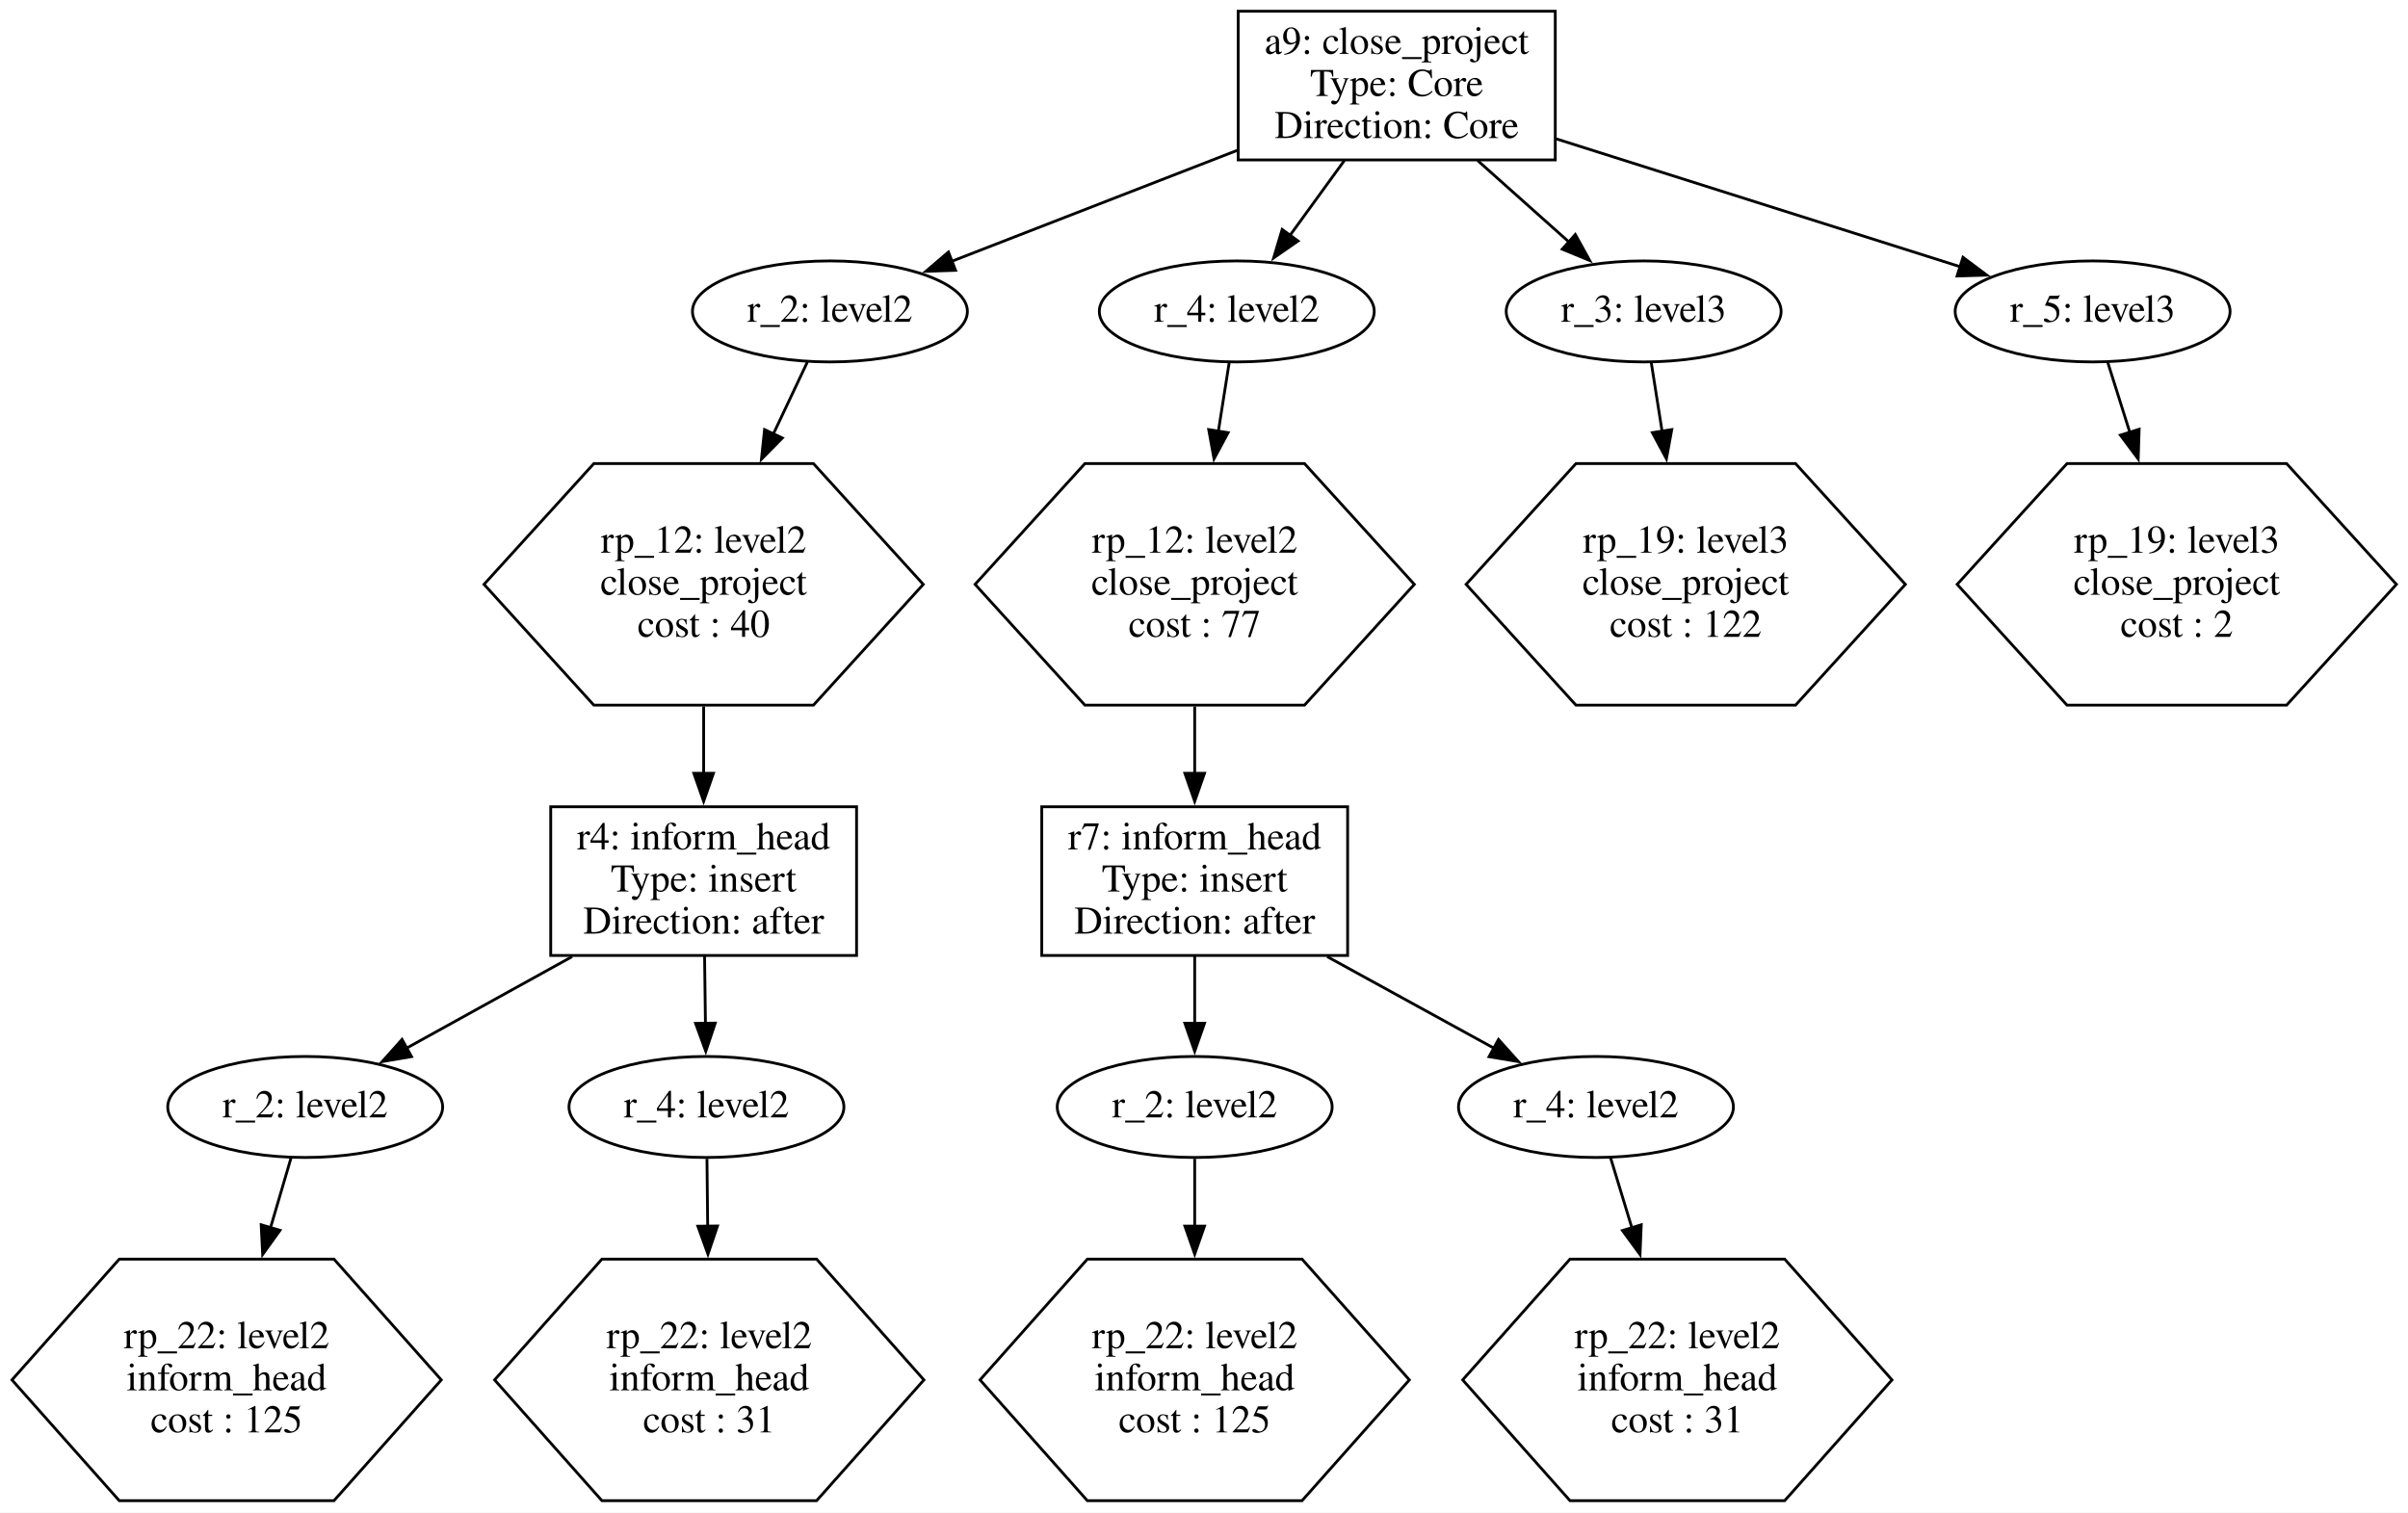
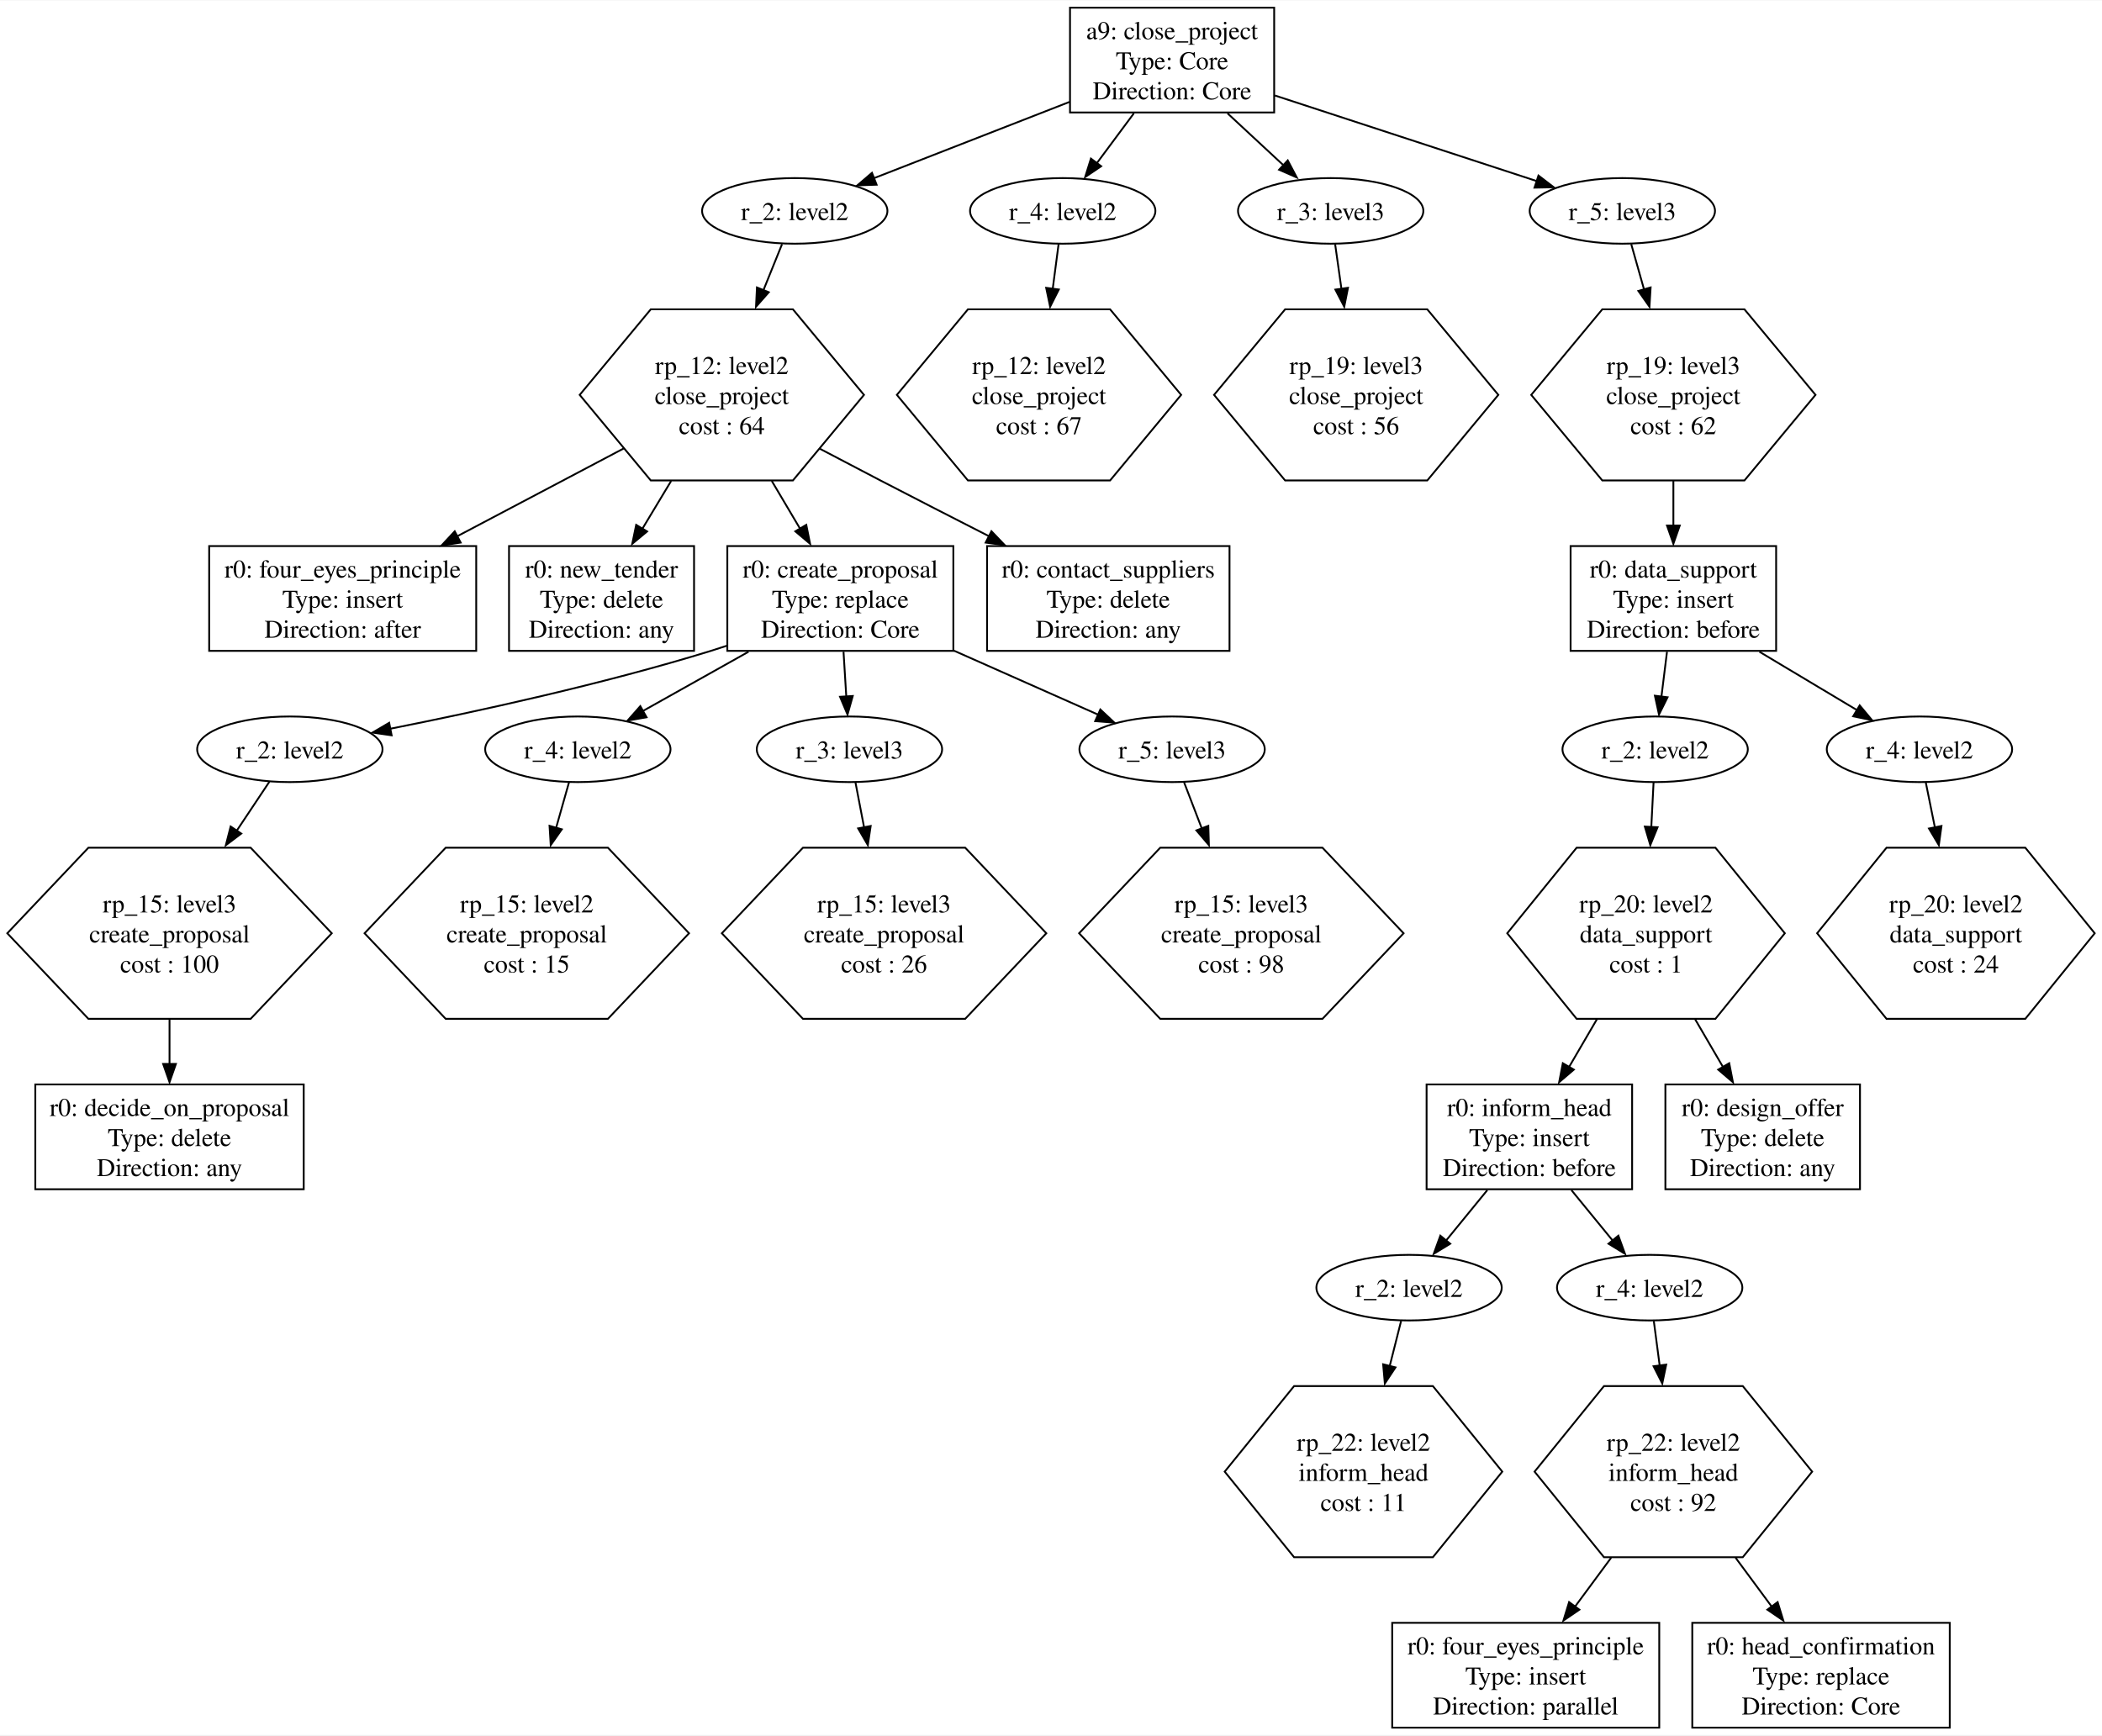
- <svg xmlns="http://www.w3.org/2000/svg" width="858pt" height="539pt" viewBox="0.00 0.00 858.13 539.10">
-   <g id="graph0" class="graph" transform="scale(1 1) rotate(0) translate(4 535.1)">
-     <polygon fill="white" stroke="none" points="-4,4 -4,-535.1 854.13,-535.1 854.13,4 -4,4" />
+ <svg xmlns="http://www.w3.org/2000/svg" width="1153pt" height="952pt" viewBox="0.00 0.00 1153.14 951.69">
+   <g id="graph0" class="graph" transform="scale(1 1) rotate(0) translate(4 947.69)">
+     <polygon fill="white" stroke="none" points="-4,4 -4,-947.69 1149.14,-947.69 1149.14,4 -4,4" />
    <g id="node1" class="node">
-       <polygon fill="none" stroke="black" points="550.25,-531.1 437.25,-531.1 437.25,-478.1 550.25,-478.1 550.25,-531.1" />
-       <text text-anchor="middle" x="493.75" y="-515.9" font-family="Times,serif" font-size="14.00">a9: close_project </text>
-       <text text-anchor="middle" x="493.75" y="-500.9" font-family="Times,serif" font-size="14.00"> Type: Core </text>
-       <text text-anchor="middle" x="493.75" y="-485.9" font-family="Times,serif" font-size="14.00"> Direction: Core</text>
+       <polygon fill="none" stroke="black" points="695,-943.69 583,-943.69 583,-886.19 695,-886.19 695,-943.69" />
+       <text text-anchor="middle" x="639" y="-926.39" font-family="Times,serif" font-size="14.00">a9: close_project </text>
+       <text text-anchor="middle" x="639" y="-909.89" font-family="Times,serif" font-size="14.00"> Type: Core </text>
+       <text text-anchor="middle" x="639" y="-893.39" font-family="Times,serif" font-size="14.00"> Direction: Core</text>
    </g>
    <g id="node2" class="node">
-       <ellipse fill="none" stroke="black" cx="291.75" cy="-424.1" rx="48.99" ry="18" />
-       <text text-anchor="middle" x="291.75" y="-420.4" font-family="Times,serif" font-size="14.00">r_2: level2</text>
+       <ellipse fill="none" stroke="black" cx="432" cy="-832.19" rx="50.84" ry="18" />
+       <text text-anchor="middle" x="432" y="-827.14" font-family="Times,serif" font-size="14.00">r_2: level2</text>
    </g>
    <g id="edge1" class="edge">
-       <path fill="none" stroke="black" d="M436.94,-481.52C404.62,-468.96 364.78,-453.48 335.01,-441.91" />
-       <polygon fill="black" stroke="black" points="336.53,-438.75 325.94,-438.39 334,-445.27 336.53,-438.75" />
+       <path fill="none" stroke="black" d="M582.71,-891.98C548.93,-878.81 506.62,-862.3 475.44,-850.14" />
+       <polygon fill="black" stroke="black" points="476.9,-846.56 466.32,-846.19 474.36,-853.08 476.9,-846.56" />
+     </g>
+     <g id="node17" class="node">
+       <ellipse fill="none" stroke="black" cx="579" cy="-832.19" rx="50.84" ry="18" />
+       <text text-anchor="middle" x="579" y="-827.14" font-family="Times,serif" font-size="14.00">r_4: level2</text>
+     </g>
+     <g id="edge16" class="edge">
+       <path fill="none" stroke="black" d="M618.01,-885.7C611.39,-876.79 604.12,-867.01 597.68,-858.33" />
+       <polygon fill="black" stroke="black" points="600.09,-856.7 591.31,-850.76 594.47,-860.88 600.09,-856.7" />
+     </g>
+     <g id="node19" class="node">
+       <ellipse fill="none" stroke="black" cx="726" cy="-832.19" rx="50.84" ry="18" />
+       <text text-anchor="middle" x="726" y="-827.14" font-family="Times,serif" font-size="14.00">r_3: level3</text>
+     </g>
+     <g id="edge18" class="edge">
+       <path fill="none" stroke="black" d="M669.43,-885.7C679.61,-876.25 690.85,-865.82 700.6,-856.76" />
+       <polygon fill="black" stroke="black" points="702.45,-859.9 707.4,-850.53 697.69,-854.77 702.45,-859.9" />
+     </g>
+     <g id="node21" class="node">
+       <ellipse fill="none" stroke="black" cx="886" cy="-832.19" rx="50.84" ry="18" />
+       <text text-anchor="middle" x="886" y="-827.14" font-family="Times,serif" font-size="14.00">r_5: level3</text>
+     </g>
+     <g id="edge20" class="edge">
+       <path fill="none" stroke="black" d="M695.36,-895.52C738.84,-881.3 798.28,-861.87 839.17,-848.5" />
+       <polygon fill="black" stroke="black" points="839.99,-851.59 848.4,-845.15 837.81,-844.94 839.99,-851.59" />
+     </g>
+     <g id="node3" class="node">
+       <polygon fill="none" stroke="black" points="469.97,-731.24 430.99,-778.19 353.01,-778.19 314.02,-731.24 353.01,-684.29 430.99,-684.29 469.97,-731.24" />
+       <text text-anchor="middle" x="392" y="-742.69" font-family="Times,serif" font-size="14.00">rp_12: level2 </text>
+       <text text-anchor="middle" x="392" y="-726.19" font-family="Times,serif" font-size="14.00"> close_project </text>
+       <text text-anchor="middle" x="392" y="-709.69" font-family="Times,serif" font-size="14.00"> cost : 64</text>
+     </g>
+     <g id="edge2" class="edge">
+       <path fill="none" stroke="black" d="M425.03,-813.96C422.1,-806.72 418.52,-797.85 414.8,-788.65" />
+       <polygon fill="black" stroke="black" points="417.74,-787.57 410.74,-779.61 411.25,-790.19 417.74,-787.57" />
+     </g>
+     <g id="node4" class="node">
+       <polygon fill="none" stroke="black" points="257.25,-648.29 110.75,-648.29 110.75,-590.79 257.25,-590.79 257.25,-648.29" />
+       <text text-anchor="middle" x="184" y="-630.99" font-family="Times,serif" font-size="14.00">r0: four_eyes_principle </text>
+       <text text-anchor="middle" x="184" y="-614.49" font-family="Times,serif" font-size="14.00"> Type: insert </text>
+       <text text-anchor="middle" x="184" y="-597.99" font-family="Times,serif" font-size="14.00"> Direction: after</text>
+     </g>
+     <g id="edge3" class="edge">
+       <path fill="none" stroke="black" d="M338.16,-701.85C310.26,-687.13 276.03,-669.08 246.91,-653.72" />
+       <polygon fill="black" stroke="black" points="248.73,-650.2 238.25,-648.63 245.46,-656.39 248.73,-650.2" />
+     </g>
+     <g id="node5" class="node">
+       <polygon fill="none" stroke="black" points="376.75,-648.29 275.25,-648.29 275.25,-590.79 376.75,-590.79 376.75,-648.29" />
+       <text text-anchor="middle" x="326" y="-630.99" font-family="Times,serif" font-size="14.00">r0: new_tender </text>
+       <text text-anchor="middle" x="326" y="-614.49" font-family="Times,serif" font-size="14.00"> Type: delete </text>
+       <text text-anchor="middle" x="326" y="-597.99" font-family="Times,serif" font-size="14.00"> Direction: any</text>
+     </g>
+     <g id="edge4" class="edge">
+       <path fill="none" stroke="black" d="M364.2,-684.04C358.93,-675.27 353.47,-666.21 348.39,-657.77" />
+       <polygon fill="black" stroke="black" points="351,-656.31 342.85,-649.55 345,-659.92 351,-656.31" />
+     </g>
+     <g id="node6" class="node">
+       <polygon fill="none" stroke="black" points="519,-648.29 395,-648.29 395,-590.79 519,-590.79 519,-648.29" />
+       <text text-anchor="middle" x="457" y="-630.99" font-family="Times,serif" font-size="14.00">r0: create_proposal </text>
+       <text text-anchor="middle" x="457" y="-614.49" font-family="Times,serif" font-size="14.00"> Type: replace </text>
+       <text text-anchor="middle" x="457" y="-597.99" font-family="Times,serif" font-size="14.00"> Direction: Core</text>
+     </g>
+     <g id="edge5" class="edge">
+       <path fill="none" stroke="black" d="M419.38,-684.04C424.57,-675.27 429.94,-666.21 434.94,-657.77" />
+       <polygon fill="black" stroke="black" points="438.32,-659.94 440.4,-649.55 432.3,-656.37 438.32,-659.94" />
+     </g>
+     <g id="node16" class="node">
+       <polygon fill="none" stroke="black" points="670.5,-648.29 537.5,-648.29 537.5,-590.79 670.5,-590.79 670.5,-648.29" />
+       <text text-anchor="middle" x="604" y="-630.99" font-family="Times,serif" font-size="14.00">r0: contact_suppliers </text>
+       <text text-anchor="middle" x="604" y="-614.49" font-family="Times,serif" font-size="14.00"> Type: delete </text>
+       <text text-anchor="middle" x="604" y="-597.99" font-family="Times,serif" font-size="14.00"> Direction: any</text>
+     </g>
+     <g id="edge15" class="edge">
+       <path fill="none" stroke="black" d="M445.77,-701.69C456.75,-695.9 468.23,-689.88 479,-684.29 498.33,-674.26 519.4,-663.46 538.64,-653.65" />
+       <polygon fill="black" stroke="black" points="539.9,-656.43 547.22,-648.78 536.72,-650.2 539.9,-656.43" />
+     </g>
+     <g id="node7" class="node">
+       <ellipse fill="none" stroke="black" cx="155" cy="-536.79" rx="50.84" ry="18" />
+       <text text-anchor="middle" x="155" y="-531.74" font-family="Times,serif" font-size="14.00">r_2: level2</text>
+     </g>
+     <g id="edge6" class="edge">
+       <path fill="none" stroke="black" d="M394.84,-593.65C391.87,-592.65 388.91,-591.69 386,-590.79 326.72,-572.52 257.15,-557.39 209.97,-548.04" />
+       <polygon fill="black" stroke="black" points="210.85,-544.45 200.36,-545.96 209.5,-551.32 210.85,-544.45" />
+     </g>
+     <g id="node10" class="node">
+       <ellipse fill="none" stroke="black" cx="313" cy="-536.79" rx="50.84" ry="18" />
+       <text text-anchor="middle" x="313" y="-531.74" font-family="Times,serif" font-size="14.00">r_4: level2</text>
+     </g>
+     <g id="edge9" class="edge">
+       <path fill="none" stroke="black" d="M406.63,-590.3C387.47,-579.56 366.06,-567.55 348.55,-557.73" />
+       <polygon fill="black" stroke="black" points="350.7,-554.36 340.26,-552.52 347.27,-560.47 350.7,-554.36" />
+     </g>
+     <g id="node12" class="node">
+       <ellipse fill="none" stroke="black" cx="462" cy="-536.79" rx="50.84" ry="18" />
+       <text text-anchor="middle" x="462" y="-531.74" font-family="Times,serif" font-size="14.00">r_3: level3</text>
+     </g>
+     <g id="edge11" class="edge">
+       <path fill="none" stroke="black" d="M458.75,-590.3C459.24,-582.36 459.77,-573.72 460.26,-565.79" />
+       <polygon fill="black" stroke="black" points="463.82,-566.04 460.94,-555.84 456.83,-565.6 463.82,-566.04" />
+     </g>
+     <g id="node14" class="node">
+       <ellipse fill="none" stroke="black" cx="639" cy="-536.79" rx="50.84" ry="18" />
+       <text text-anchor="middle" x="639" y="-531.74" font-family="Times,serif" font-size="14.00">r_5: level3</text>
+     </g>
+     <g id="edge13" class="edge">
+       <path fill="none" stroke="black" d="M519.38,-590.87C545.55,-579.25 575.24,-566.08 598.5,-555.76" />
+       <polygon fill="black" stroke="black" points="599.64,-558.64 607.36,-551.39 596.8,-552.24 599.64,-558.64" />
+     </g>
+     <g id="node8" class="node">
+       <polygon fill="none" stroke="black" points="178,-435.85 133.5,-482.79 44.5,-482.79 0,-435.85 44.5,-388.9 133.5,-388.9 178,-435.85" />
+       <text text-anchor="middle" x="89" y="-447.3" font-family="Times,serif" font-size="14.00">rp_15: level3 </text>
+       <text text-anchor="middle" x="89" y="-430.8" font-family="Times,serif" font-size="14.00"> create_proposal </text>
+       <text text-anchor="middle" x="89" y="-414.3" font-family="Times,serif" font-size="14.00"> cost : 100</text>
+     </g>
+     <g id="edge7" class="edge">
+       <path fill="none" stroke="black" d="M143.8,-519.01C138.73,-511.41 132.42,-501.95 125.91,-492.18" />
+       <polygon fill="black" stroke="black" points="128.35,-490.54 119.89,-484.16 122.53,-494.43 128.35,-490.54" />
    </g>
    <g id="node9" class="node">
-       <ellipse fill="none" stroke="black" cx="436.75" cy="-424.1" rx="48.99" ry="18" />
-       <text text-anchor="middle" x="436.75" y="-420.4" font-family="Times,serif" font-size="14.00">r_4: level2</text>
+       <polygon fill="none" stroke="black" points="162.62,-352.9 15.37,-352.9 15.37,-295.4 162.62,-295.4 162.62,-352.9" />
+       <text text-anchor="middle" x="89" y="-335.6" font-family="Times,serif" font-size="14.00">r0: decide_on_proposal </text>
+       <text text-anchor="middle" x="89" y="-319.1" font-family="Times,serif" font-size="14.00"> Type: delete </text>
+       <text text-anchor="middle" x="89" y="-302.6" font-family="Times,serif" font-size="14.00"> Direction: any</text>
    </g>
    <g id="edge8" class="edge">
-       <path fill="none" stroke="black" d="M475.09,-477.89C468.86,-469.32 461.92,-459.76 455.67,-451.15" />
-       <polygon fill="black" stroke="black" points="458.58,-449.21 449.88,-443.17 452.92,-453.32 458.58,-449.21" />
-     </g>
-     <g id="node16" class="node">
-       <ellipse fill="none" stroke="black" cx="581.75" cy="-424.1" rx="48.99" ry="18" />
-       <text text-anchor="middle" x="581.75" y="-420.4" font-family="Times,serif" font-size="14.00">r_3: level3</text>
-     </g>
-     <g id="edge15" class="edge">
-       <path fill="none" stroke="black" d="M522.57,-477.89C533.03,-468.56 544.81,-458.05 555.08,-448.89" />
-       <polygon fill="black" stroke="black" points="557.39,-451.52 562.52,-442.25 552.73,-446.29 557.39,-451.52" />
+       <path fill="none" stroke="black" d="M89,-388.64C89,-380.44 89,-371.98 89,-364.01" />
+       <polygon fill="black" stroke="black" points="92.5,-364.15 89,-354.15 85.5,-364.15 92.5,-364.15" />
+     </g>
+     <g id="node11" class="node">
+       <polygon fill="none" stroke="black" points="374,-435.85 329.5,-482.79 240.5,-482.79 196,-435.85 240.5,-388.9 329.5,-388.9 374,-435.85" />
+       <text text-anchor="middle" x="285" y="-447.3" font-family="Times,serif" font-size="14.00">rp_15: level2 </text>
+       <text text-anchor="middle" x="285" y="-430.8" font-family="Times,serif" font-size="14.00"> create_proposal </text>
+       <text text-anchor="middle" x="285" y="-414.3" font-family="Times,serif" font-size="14.00"> cost : 15</text>
+     </g>
+     <g id="edge10" class="edge">
+       <path fill="none" stroke="black" d="M308.12,-518.56C306.09,-511.4 303.62,-502.64 301.04,-493.55" />
+       <polygon fill="black" stroke="black" points="304.21,-492.88 298.12,-484.21 297.47,-494.79 304.21,-492.88" />
+     </g>
+     <g id="node13" class="node">
+       <polygon fill="none" stroke="black" points="570,-435.85 525.5,-482.79 436.5,-482.79 392,-435.85 436.5,-388.9 525.5,-388.9 570,-435.85" />
+       <text text-anchor="middle" x="481" y="-447.3" font-family="Times,serif" font-size="14.00">rp_15: level3 </text>
+       <text text-anchor="middle" x="481" y="-430.8" font-family="Times,serif" font-size="14.00"> create_proposal </text>
+       <text text-anchor="middle" x="481" y="-414.3" font-family="Times,serif" font-size="14.00"> cost : 26</text>
+     </g>
+     <g id="edge12" class="edge">
+       <path fill="none" stroke="black" d="M465.31,-518.56C466.67,-511.47 468.33,-502.83 470.05,-493.84" />
+       <polygon fill="black" stroke="black" points="473.65,-494.7 472.09,-484.21 466.77,-493.38 473.65,-494.7" />
+     </g>
+     <g id="node15" class="node">
+       <polygon fill="none" stroke="black" points="766,-435.85 721.5,-482.79 632.5,-482.79 588,-435.85 632.5,-388.9 721.5,-388.9 766,-435.85" />
+       <text text-anchor="middle" x="677" y="-447.3" font-family="Times,serif" font-size="14.00">rp_15: level3 </text>
+       <text text-anchor="middle" x="677" y="-430.8" font-family="Times,serif" font-size="14.00"> create_proposal </text>
+       <text text-anchor="middle" x="677" y="-414.3" font-family="Times,serif" font-size="14.00"> cost : 98</text>
+     </g>
+     <g id="edge14" class="edge">
+       <path fill="none" stroke="black" d="M645.62,-518.56C648.4,-511.32 651.8,-502.45 655.33,-493.26" />
+       <polygon fill="black" stroke="black" points="658.87,-494.8 659.19,-484.21 652.34,-492.29 658.87,-494.8" />
    </g>
    <g id="node18" class="node">
-       <ellipse fill="none" stroke="black" cx="741.75" cy="-424.1" rx="48.99" ry="18" />
-       <text text-anchor="middle" x="741.75" y="-420.4" font-family="Times,serif" font-size="14.00">r_5: level3</text>
+       <polygon fill="none" stroke="black" points="643.97,-731.24 604.99,-778.19 527.01,-778.19 488.02,-731.24 527.01,-684.29 604.99,-684.29 643.97,-731.24" />
+       <text text-anchor="middle" x="566" y="-742.69" font-family="Times,serif" font-size="14.00">rp_12: level2 </text>
+       <text text-anchor="middle" x="566" y="-726.19" font-family="Times,serif" font-size="14.00"> close_project </text>
+       <text text-anchor="middle" x="566" y="-709.69" font-family="Times,serif" font-size="14.00"> cost : 67</text>
    </g>
    <g id="edge17" class="edge">
-       <path fill="none" stroke="black" d="M550.65,-485.59C594.27,-471.78 653.74,-452.95 694.7,-439.99" />
-       <polygon fill="black" stroke="black" points="695.55,-443.39 704.03,-437.04 693.44,-436.72 695.55,-443.39" />
-     </g>
-     <g id="node3" class="node">
-       <polygon fill="none" stroke="black" points="325.02,-326.82 285.88,-369.87 207.62,-369.87 168.48,-326.82 207.62,-283.77 285.88,-283.77 325.02,-326.82" />
-       <text text-anchor="middle" x="246.75" y="-338.12" font-family="Times,serif" font-size="14.00">rp_12: level2 </text>
-       <text text-anchor="middle" x="246.75" y="-323.12" font-family="Times,serif" font-size="14.00"> close_project </text>
-       <text text-anchor="middle" x="246.75" y="-308.12" font-family="Times,serif" font-size="14.00"> cost : 40</text>
-     </g>
-     <g id="edge2" class="edge">
-       <path fill="none" stroke="black" d="M283.71,-406.06C280.22,-398.67 275.92,-389.58 271.51,-380.24" />
-       <polygon fill="black" stroke="black" points="274.79,-378.99 267.35,-371.44 268.46,-381.98 274.79,-378.99" />
-     </g>
-     <g id="node4" class="node">
-       <polygon fill="none" stroke="black" points="301.25,-247.55 192.25,-247.55 192.25,-194.55 301.25,-194.55 301.25,-247.55" />
-       <text text-anchor="middle" x="246.75" y="-232.35" font-family="Times,serif" font-size="14.00">r4: inform_head </text>
-       <text text-anchor="middle" x="246.75" y="-217.35" font-family="Times,serif" font-size="14.00"> Type: insert </text>
-       <text text-anchor="middle" x="246.75" y="-202.35" font-family="Times,serif" font-size="14.00"> Direction: after</text>
-     </g>
-     <g id="edge3" class="edge">
-       <path fill="none" stroke="black" d="M246.75,-283.31C246.75,-275.36 246.75,-267.1 246.75,-259.32" />
-       <polygon fill="black" stroke="black" points="250.25,-259.49 246.75,-249.49 243.25,-259.49 250.25,-259.49" />
-     </g>
-     <g id="node5" class="node">
-       <ellipse fill="none" stroke="black" cx="104.75" cy="-140.55" rx="48.99" ry="18" />
-       <text text-anchor="middle" x="104.75" y="-136.85" font-family="Times,serif" font-size="14.00">r_2: level2</text>
-     </g>
-     <g id="edge4" class="edge">
-       <path fill="none" stroke="black" d="M199.86,-194.13C180.68,-183.52 158.84,-171.45 140.93,-161.55" />
-       <polygon fill="black" stroke="black" points="142.66,-158.5 132.21,-156.73 139.27,-164.63 142.66,-158.5" />
-     </g>
-     <g id="node7" class="node">
-       <ellipse fill="none" stroke="black" cx="247.75" cy="-140.55" rx="48.99" ry="18" />
-       <text text-anchor="middle" x="247.75" y="-136.85" font-family="Times,serif" font-size="14.00">r_4: level2</text>
-     </g>
-     <g id="edge6" class="edge">
-       <path fill="none" stroke="black" d="M247.08,-194.34C247.18,-186.62 247.28,-178.11 247.39,-170.21" />
-       <polygon fill="black" stroke="black" points="250.88,-170.44 247.51,-160.39 243.88,-170.35 250.88,-170.44" />
-     </g>
-     <g id="node6" class="node">
-       <polygon fill="none" stroke="black" points="153.25,-43.27 115,-86.32 38.5,-86.32 0.25,-43.27 38.5,-0.22 115,-0.22 153.25,-43.27" />
-       <text text-anchor="middle" x="76.75" y="-54.57" font-family="Times,serif" font-size="14.00">rp_22: level2 </text>
-       <text text-anchor="middle" x="76.75" y="-39.57" font-family="Times,serif" font-size="14.00"> inform_head </text>
-       <text text-anchor="middle" x="76.75" y="-24.57" font-family="Times,serif" font-size="14.00"> cost : 125</text>
-     </g>
-     <g id="edge5" class="edge">
-       <path fill="none" stroke="black" d="M99.74,-122.52C97.62,-115.28 95.01,-106.42 92.33,-97.29" />
-       <polygon fill="black" stroke="black" points="95.77,-96.59 89.59,-87.98 89.06,-98.56 95.77,-96.59" />
-     </g>
-     <g id="node8" class="node">
-       <polygon fill="none" stroke="black" points="325.25,-43.27 287,-86.32 210.5,-86.32 172.25,-43.27 210.5,-0.22 287,-0.22 325.25,-43.27" />
-       <text text-anchor="middle" x="248.75" y="-54.57" font-family="Times,serif" font-size="14.00">rp_22: level2 </text>
-       <text text-anchor="middle" x="248.75" y="-39.57" font-family="Times,serif" font-size="14.00"> inform_head </text>
-       <text text-anchor="middle" x="248.75" y="-24.57" font-family="Times,serif" font-size="14.00"> cost : 31</text>
-     </g>
-     <g id="edge7" class="edge">
-       <path fill="none" stroke="black" d="M247.93,-122.07C248.01,-115.13 248.1,-106.72 248.19,-98.05" />
-       <polygon fill="black" stroke="black" points="251.69,-98.13 248.29,-88.09 244.69,-98.05 251.69,-98.13" />
-     </g>
-     <g id="node10" class="node">
-       <polygon fill="none" stroke="black" points="500.02,-326.82 460.88,-369.87 382.62,-369.87 343.48,-326.82 382.62,-283.77 460.88,-283.77 500.02,-326.82" />
-       <text text-anchor="middle" x="421.75" y="-338.12" font-family="Times,serif" font-size="14.00">rp_12: level2 </text>
-       <text text-anchor="middle" x="421.75" y="-323.12" font-family="Times,serif" font-size="14.00"> close_project </text>
-       <text text-anchor="middle" x="421.75" y="-308.12" font-family="Times,serif" font-size="14.00"> cost : 77</text>
-     </g>
-     <g id="edge9" class="edge">
-       <path fill="none" stroke="black" d="M434.07,-406.06C432.96,-398.99 431.6,-390.35 430.19,-381.43" />
-       <polygon fill="black" stroke="black" points="433.65,-380.9 428.64,-371.57 426.74,-381.99 433.65,-380.9" />
-     </g>
-     <g id="node11" class="node">
-       <polygon fill="none" stroke="black" points="476.25,-247.55 367.25,-247.55 367.25,-194.55 476.25,-194.55 476.25,-247.55" />
-       <text text-anchor="middle" x="421.75" y="-232.35" font-family="Times,serif" font-size="14.00">r7: inform_head </text>
-       <text text-anchor="middle" x="421.75" y="-217.35" font-family="Times,serif" font-size="14.00"> Type: insert </text>
-       <text text-anchor="middle" x="421.75" y="-202.35" font-family="Times,serif" font-size="14.00"> Direction: after</text>
-     </g>
-     <g id="edge10" class="edge">
-       <path fill="none" stroke="black" d="M421.75,-283.31C421.75,-275.36 421.75,-267.1 421.75,-259.32" />
-       <polygon fill="black" stroke="black" points="425.25,-259.49 421.75,-249.49 418.25,-259.49 425.25,-259.49" />
-     </g>
-     <g id="node12" class="node">
-       <ellipse fill="none" stroke="black" cx="421.75" cy="-140.55" rx="48.99" ry="18" />
-       <text text-anchor="middle" x="421.75" y="-136.85" font-family="Times,serif" font-size="14.00">r_2: level2</text>
-     </g>
-     <g id="edge11" class="edge">
-       <path fill="none" stroke="black" d="M421.75,-194.34C421.75,-186.62 421.75,-178.11 421.75,-170.21" />
-       <polygon fill="black" stroke="black" points="425.25,-170.39 421.75,-160.39 418.25,-170.39 425.25,-170.39" />
-     </g>
-     <g id="node14" class="node">
-       <ellipse fill="none" stroke="black" cx="564.75" cy="-140.55" rx="48.99" ry="18" />
-       <text text-anchor="middle" x="564.75" y="-136.85" font-family="Times,serif" font-size="14.00">r_4: level2</text>
-     </g>
-     <g id="edge13" class="edge">
-       <path fill="none" stroke="black" d="M468.97,-194.13C488.37,-183.48 510.49,-171.34 528.57,-161.41" />
-       <polygon fill="black" stroke="black" points="530.02,-164.61 537.1,-156.73 526.65,-158.47 530.02,-164.61" />
-     </g>
-     <g id="node13" class="node">
-       <polygon fill="none" stroke="black" points="498.25,-43.27 460,-86.32 383.5,-86.32 345.25,-43.27 383.5,-0.22 460,-0.22 498.25,-43.27" />
-       <text text-anchor="middle" x="421.75" y="-54.57" font-family="Times,serif" font-size="14.00">rp_22: level2 </text>
-       <text text-anchor="middle" x="421.75" y="-39.57" font-family="Times,serif" font-size="14.00"> inform_head </text>
-       <text text-anchor="middle" x="421.75" y="-24.57" font-family="Times,serif" font-size="14.00"> cost : 125</text>
-     </g>
-     <g id="edge12" class="edge">
-       <path fill="none" stroke="black" d="M421.75,-122.07C421.75,-115.13 421.75,-106.72 421.75,-98.05" />
-       <polygon fill="black" stroke="black" points="425.25,-98.09 421.75,-88.09 418.25,-98.09 425.25,-98.09" />
-     </g>
-     <g id="node15" class="node">
-       <polygon fill="none" stroke="black" points="670.25,-43.27 632,-86.32 555.5,-86.32 517.25,-43.27 555.5,-0.22 632,-0.22 670.25,-43.27" />
-       <text text-anchor="middle" x="593.75" y="-54.57" font-family="Times,serif" font-size="14.00">rp_22: level2 </text>
-       <text text-anchor="middle" x="593.75" y="-39.57" font-family="Times,serif" font-size="14.00"> inform_head </text>
-       <text text-anchor="middle" x="593.75" y="-24.57" font-family="Times,serif" font-size="14.00"> cost : 31</text>
-     </g>
-     <g id="edge14" class="edge">
-       <path fill="none" stroke="black" d="M569.94,-122.52C572.14,-115.28 574.83,-106.42 577.61,-97.29" />
-       <polygon fill="black" stroke="black" points="580.89,-98.56 580.45,-87.97 574.19,-96.52 580.89,-98.56" />
-     </g>
-     <g id="node17" class="node">
-       <polygon fill="none" stroke="black" points="675.02,-326.82 635.88,-369.87 557.62,-369.87 518.48,-326.82 557.62,-283.77 635.88,-283.77 675.02,-326.82" />
-       <text text-anchor="middle" x="596.75" y="-338.12" font-family="Times,serif" font-size="14.00">rp_19: level3 </text>
-       <text text-anchor="middle" x="596.75" y="-323.12" font-family="Times,serif" font-size="14.00"> close_project </text>
-       <text text-anchor="middle" x="596.75" y="-308.12" font-family="Times,serif" font-size="14.00"> cost : 122</text>
-     </g>
-     <g id="edge16" class="edge">
-       <path fill="none" stroke="black" d="M584.43,-406.06C585.55,-398.99 586.91,-390.35 588.31,-381.43" />
-       <polygon fill="black" stroke="black" points="591.77,-381.99 589.86,-371.57 584.85,-380.9 591.77,-381.99" />
-     </g>
-     <g id="node19" class="node">
-       <polygon fill="none" stroke="black" points="850.02,-326.82 810.88,-369.87 732.62,-369.87 693.48,-326.82 732.62,-283.77 810.88,-283.77 850.02,-326.82" />
-       <text text-anchor="middle" x="771.75" y="-338.12" font-family="Times,serif" font-size="14.00">rp_19: level3 </text>
-       <text text-anchor="middle" x="771.75" y="-323.12" font-family="Times,serif" font-size="14.00"> close_project </text>
-       <text text-anchor="middle" x="771.75" y="-308.12" font-family="Times,serif" font-size="14.00"> cost : 2</text>
-     </g>
-     <g id="edge18" class="edge">
-       <path fill="none" stroke="black" d="M747.11,-406.06C749.39,-398.83 752.18,-389.97 755.06,-380.84" />
-       <polygon fill="black" stroke="black" points="758.33,-382.11 757.99,-371.52 751.65,-380.01 758.33,-382.11" />
+       <path fill="none" stroke="black" d="M576.73,-813.96C575.8,-806.87 574.67,-798.23 573.49,-789.24" />
+       <polygon fill="black" stroke="black" points="576.86,-789.07 572.09,-779.61 569.92,-789.98 576.86,-789.07" />
+     </g>
+     <g id="node20" class="node">
+       <polygon fill="none" stroke="black" points="817.97,-731.24 778.99,-778.19 701.01,-778.19 662.02,-731.24 701.01,-684.29 778.99,-684.29 817.97,-731.24" />
+       <text text-anchor="middle" x="740" y="-742.69" font-family="Times,serif" font-size="14.00">rp_19: level3 </text>
+       <text text-anchor="middle" x="740" y="-726.19" font-family="Times,serif" font-size="14.00"> close_project </text>
+       <text text-anchor="middle" x="740" y="-709.69" font-family="Times,serif" font-size="14.00"> cost : 56</text>
+     </g>
+     <g id="edge19" class="edge">
+       <path fill="none" stroke="black" d="M728.44,-813.96C729.44,-806.87 730.66,-798.23 731.93,-789.24" />
+       <polygon fill="black" stroke="black" points="735.5,-790 733.44,-779.61 728.57,-789.02 735.5,-790" />
+     </g>
+     <g id="node22" class="node">
+       <polygon fill="none" stroke="black" points="991.97,-731.24 952.99,-778.19 875.01,-778.19 836.02,-731.24 875.01,-684.29 952.99,-684.29 991.97,-731.24" />
+       <text text-anchor="middle" x="914" y="-742.69" font-family="Times,serif" font-size="14.00">rp_19: level3 </text>
+       <text text-anchor="middle" x="914" y="-726.19" font-family="Times,serif" font-size="14.00"> close_project </text>
+       <text text-anchor="middle" x="914" y="-709.69" font-family="Times,serif" font-size="14.00"> cost : 62</text>
+     </g>
+     <g id="edge21" class="edge">
+       <path fill="none" stroke="black" d="M890.88,-813.96C892.9,-806.79 895.38,-798.04 897.95,-788.95" />
+       <polygon fill="black" stroke="black" points="901.52,-790.19 900.88,-779.61 894.79,-788.28 901.52,-790.19" />
+     </g>
+     <g id="node23" class="node">
+       <polygon fill="none" stroke="black" points="970.37,-648.29 857.62,-648.29 857.62,-590.79 970.37,-590.79 970.37,-648.29" />
+       <text text-anchor="middle" x="914" y="-630.99" font-family="Times,serif" font-size="14.00">r0: data_support </text>
+       <text text-anchor="middle" x="914" y="-614.49" font-family="Times,serif" font-size="14.00"> Type: insert </text>
+       <text text-anchor="middle" x="914" y="-597.99" font-family="Times,serif" font-size="14.00"> Direction: before</text>
+     </g>
+     <g id="edge22" class="edge">
+       <path fill="none" stroke="black" d="M914,-684.04C914,-675.84 914,-667.38 914,-659.41" />
+       <polygon fill="black" stroke="black" points="917.5,-659.55 914,-649.55 910.5,-659.55 917.5,-659.55" />
+     </g>
+     <g id="node24" class="node">
+       <ellipse fill="none" stroke="black" cx="904" cy="-536.79" rx="50.84" ry="18" />
+       <text text-anchor="middle" x="904" y="-531.74" font-family="Times,serif" font-size="14.00">r_2: level2</text>
+     </g>
+     <g id="edge23" class="edge">
+       <path fill="none" stroke="black" d="M910.5,-590.3C909.51,-582.26 908.42,-573.52 907.43,-565.51" />
+       <polygon fill="black" stroke="black" points="910.81,-565.33 906.11,-555.84 903.86,-566.19 910.81,-565.33" />
+     </g>
+     <g id="node34" class="node">
+       <ellipse fill="none" stroke="black" cx="1049" cy="-536.79" rx="50.84" ry="18" />
+       <text text-anchor="middle" x="1049" y="-531.74" font-family="Times,serif" font-size="14.00">r_4: level2</text>
+     </g>
+     <g id="edge33" class="edge">
+       <path fill="none" stroke="black" d="M961.21,-590.3C978.88,-579.73 998.6,-567.94 1014.86,-558.21" />
+       <polygon fill="black" stroke="black" points="1016.21,-560.89 1023,-552.75 1012.62,-554.88 1016.21,-560.89" />
+     </g>
+     <g id="node25" class="node">
+       <polygon fill="none" stroke="black" points="975.14,-435.85 937.07,-482.79 860.93,-482.79 822.86,-435.85 860.93,-388.9 937.07,-388.9 975.14,-435.85" />
+       <text text-anchor="middle" x="899" y="-447.3" font-family="Times,serif" font-size="14.00">rp_20: level2 </text>
+       <text text-anchor="middle" x="899" y="-430.8" font-family="Times,serif" font-size="14.00"> data_support </text>
+       <text text-anchor="middle" x="899" y="-414.3" font-family="Times,serif" font-size="14.00"> cost : 1</text>
+     </g>
+     <g id="edge24" class="edge">
+       <path fill="none" stroke="black" d="M903.13,-518.56C902.77,-511.55 902.34,-503.02 901.89,-494.14" />
+       <polygon fill="black" stroke="black" points="905.34,-494.03 901.34,-484.21 898.35,-494.38 905.34,-494.03" />
+     </g>
+     <g id="node26" class="node">
+       <polygon fill="none" stroke="black" points="891.37,-352.9 778.62,-352.9 778.62,-295.4 891.37,-295.4 891.37,-352.9" />
+       <text text-anchor="middle" x="835" y="-335.6" font-family="Times,serif" font-size="14.00">r0: inform_head </text>
+       <text text-anchor="middle" x="835" y="-319.1" font-family="Times,serif" font-size="14.00"> Type: insert </text>
+       <text text-anchor="middle" x="835" y="-302.6" font-family="Times,serif" font-size="14.00"> Direction: before</text>
+     </g>
+     <g id="edge25" class="edge">
+       <path fill="none" stroke="black" d="M872.04,-388.64C866.98,-379.97 861.75,-371.01 856.87,-362.64" />
+       <polygon fill="black" stroke="black" points="859.4,-361.03 851.34,-354.15 853.35,-364.55 859.4,-361.03" />
+     </g>
+     <g id="node33" class="node">
+       <polygon fill="none" stroke="black" points="1016.37,-352.9 909.62,-352.9 909.62,-295.4 1016.37,-295.4 1016.37,-352.9" />
+       <text text-anchor="middle" x="963" y="-335.6" font-family="Times,serif" font-size="14.00">r0: design_offer </text>
+       <text text-anchor="middle" x="963" y="-319.1" font-family="Times,serif" font-size="14.00"> Type: delete </text>
+       <text text-anchor="middle" x="963" y="-302.6" font-family="Times,serif" font-size="14.00"> Direction: any</text>
+     </g>
+     <g id="edge32" class="edge">
+       <path fill="none" stroke="black" d="M925.95,-388.64C931.01,-379.97 936.24,-371.01 941.12,-362.64" />
+       <polygon fill="black" stroke="black" points="944.64,-364.55 946.66,-354.15 938.6,-361.03 944.64,-364.55" />
+     </g>
+     <g id="node27" class="node">
+       <ellipse fill="none" stroke="black" cx="769" cy="-241.4" rx="50.84" ry="18" />
+       <text text-anchor="middle" x="769" y="-236.35" font-family="Times,serif" font-size="14.00">r_2: level2</text>
+     </g>
+     <g id="edge26" class="edge">
+       <path fill="none" stroke="black" d="M811.91,-294.9C804.55,-285.9 796.47,-276.01 789.32,-267.26" />
+       <polygon fill="black" stroke="black" points="791.58,-265.5 782.54,-259.97 786.16,-269.93 791.58,-265.5" />
+     </g>
+     <g id="node29" class="node">
+       <ellipse fill="none" stroke="black" cx="901" cy="-241.4" rx="50.84" ry="18" />
+       <text text-anchor="middle" x="901" y="-236.35" font-family="Times,serif" font-size="14.00">r_4: level2</text>
+     </g>
+     <g id="edge28" class="edge">
+       <path fill="none" stroke="black" d="M858.08,-294.9C865.44,-285.9 873.53,-276.01 880.68,-267.26" />
+       <polygon fill="black" stroke="black" points="883.83,-269.93 887.45,-259.97 878.41,-265.5 883.83,-269.93" />
+     </g>
+     <g id="node28" class="node">
+       <polygon fill="none" stroke="black" points="820.14,-140.45 782.07,-187.4 705.93,-187.4 667.86,-140.45 705.93,-93.5 782.07,-93.5 820.14,-140.45" />
+       <text text-anchor="middle" x="744" y="-151.9" font-family="Times,serif" font-size="14.00">rp_22: level2 </text>
+       <text text-anchor="middle" x="744" y="-135.4" font-family="Times,serif" font-size="14.00"> inform_head </text>
+       <text text-anchor="middle" x="744" y="-118.9" font-family="Times,serif" font-size="14.00"> cost : 11</text>
+     </g>
+     <g id="edge27" class="edge">
+       <path fill="none" stroke="black" d="M764.64,-223.16C762.85,-216.08 760.67,-207.43 758.4,-198.45" />
+       <polygon fill="black" stroke="black" points="761.56,-197.66 755.71,-188.82 754.77,-199.37 761.56,-197.66" />
+     </g>
+     <g id="node30" class="node">
+       <polygon fill="none" stroke="black" points="990.14,-140.45 952.07,-187.4 875.93,-187.4 837.86,-140.45 875.93,-93.5 952.07,-93.5 990.14,-140.45" />
+       <text text-anchor="middle" x="914" y="-151.9" font-family="Times,serif" font-size="14.00">rp_22: level2 </text>
+       <text text-anchor="middle" x="914" y="-135.4" font-family="Times,serif" font-size="14.00"> inform_head </text>
+       <text text-anchor="middle" x="914" y="-118.9" font-family="Times,serif" font-size="14.00"> cost : 92</text>
+     </g>
+     <g id="edge29" class="edge">
+       <path fill="none" stroke="black" d="M903.26,-223.16C904.19,-216.08 905.33,-207.43 906.51,-198.45" />
+       <polygon fill="black" stroke="black" points="910.07,-199.19 907.91,-188.82 903.13,-198.28 910.07,-199.19" />
+     </g>
+     <g id="node31" class="node">
+       <polygon fill="none" stroke="black" points="906.25,-57.5 759.75,-57.5 759.75,0 906.25,0 906.25,-57.5" />
+       <text text-anchor="middle" x="833" y="-40.2" font-family="Times,serif" font-size="14.00">r0: four_eyes_principle </text>
+       <text text-anchor="middle" x="833" y="-23.7" font-family="Times,serif" font-size="14.00"> Type: insert </text>
+       <text text-anchor="middle" x="833" y="-7.2" font-family="Times,serif" font-size="14.00"> Direction: parallel</text>
+     </g>
+     <g id="edge30" class="edge">
+       <path fill="none" stroke="black" d="M879.88,-93.24C873.27,-84.29 866.43,-75.02 860.08,-66.43" />
+       <polygon fill="black" stroke="black" points="862.43,-64.72 853.68,-58.75 856.8,-68.88 862.43,-64.72" />
+     </g>
+     <g id="node32" class="node">
+       <polygon fill="none" stroke="black" points="1065.62,-57.5 924.37,-57.5 924.37,0 1065.62,0 1065.62,-57.5" />
+       <text text-anchor="middle" x="995" y="-40.2" font-family="Times,serif" font-size="14.00">r0: head_confirmation </text>
+       <text text-anchor="middle" x="995" y="-23.7" font-family="Times,serif" font-size="14.00"> Type: replace </text>
+       <text text-anchor="middle" x="995" y="-7.2" font-family="Times,serif" font-size="14.00"> Direction: Core</text>
+     </g>
+     <g id="edge31" class="edge">
+       <path fill="none" stroke="black" d="M948.11,-93.24C954.73,-84.29 961.57,-75.02 967.92,-66.43" />
+       <polygon fill="black" stroke="black" points="971.2,-68.88 974.32,-58.75 965.56,-64.72 971.2,-68.88" />
+     </g>
+     <g id="node35" class="node">
+       <polygon fill="none" stroke="black" points="1145.14,-435.85 1107.07,-482.79 1030.93,-482.79 992.86,-435.85 1030.93,-388.9 1107.07,-388.9 1145.14,-435.85" />
+       <text text-anchor="middle" x="1069" y="-447.3" font-family="Times,serif" font-size="14.00">rp_20: level2 </text>
+       <text text-anchor="middle" x="1069" y="-430.8" font-family="Times,serif" font-size="14.00"> data_support </text>
+       <text text-anchor="middle" x="1069" y="-414.3" font-family="Times,serif" font-size="14.00"> cost : 24</text>
+     </g>
+     <g id="edge34" class="edge">
+       <path fill="none" stroke="black" d="M1052.48,-518.56C1053.91,-511.47 1055.66,-502.83 1057.48,-493.84" />
+       <polygon fill="black" stroke="black" points="1061.08,-494.71 1059.63,-484.21 1054.21,-493.32 1061.08,-494.71" />
    </g>
  </g>
</svg>
